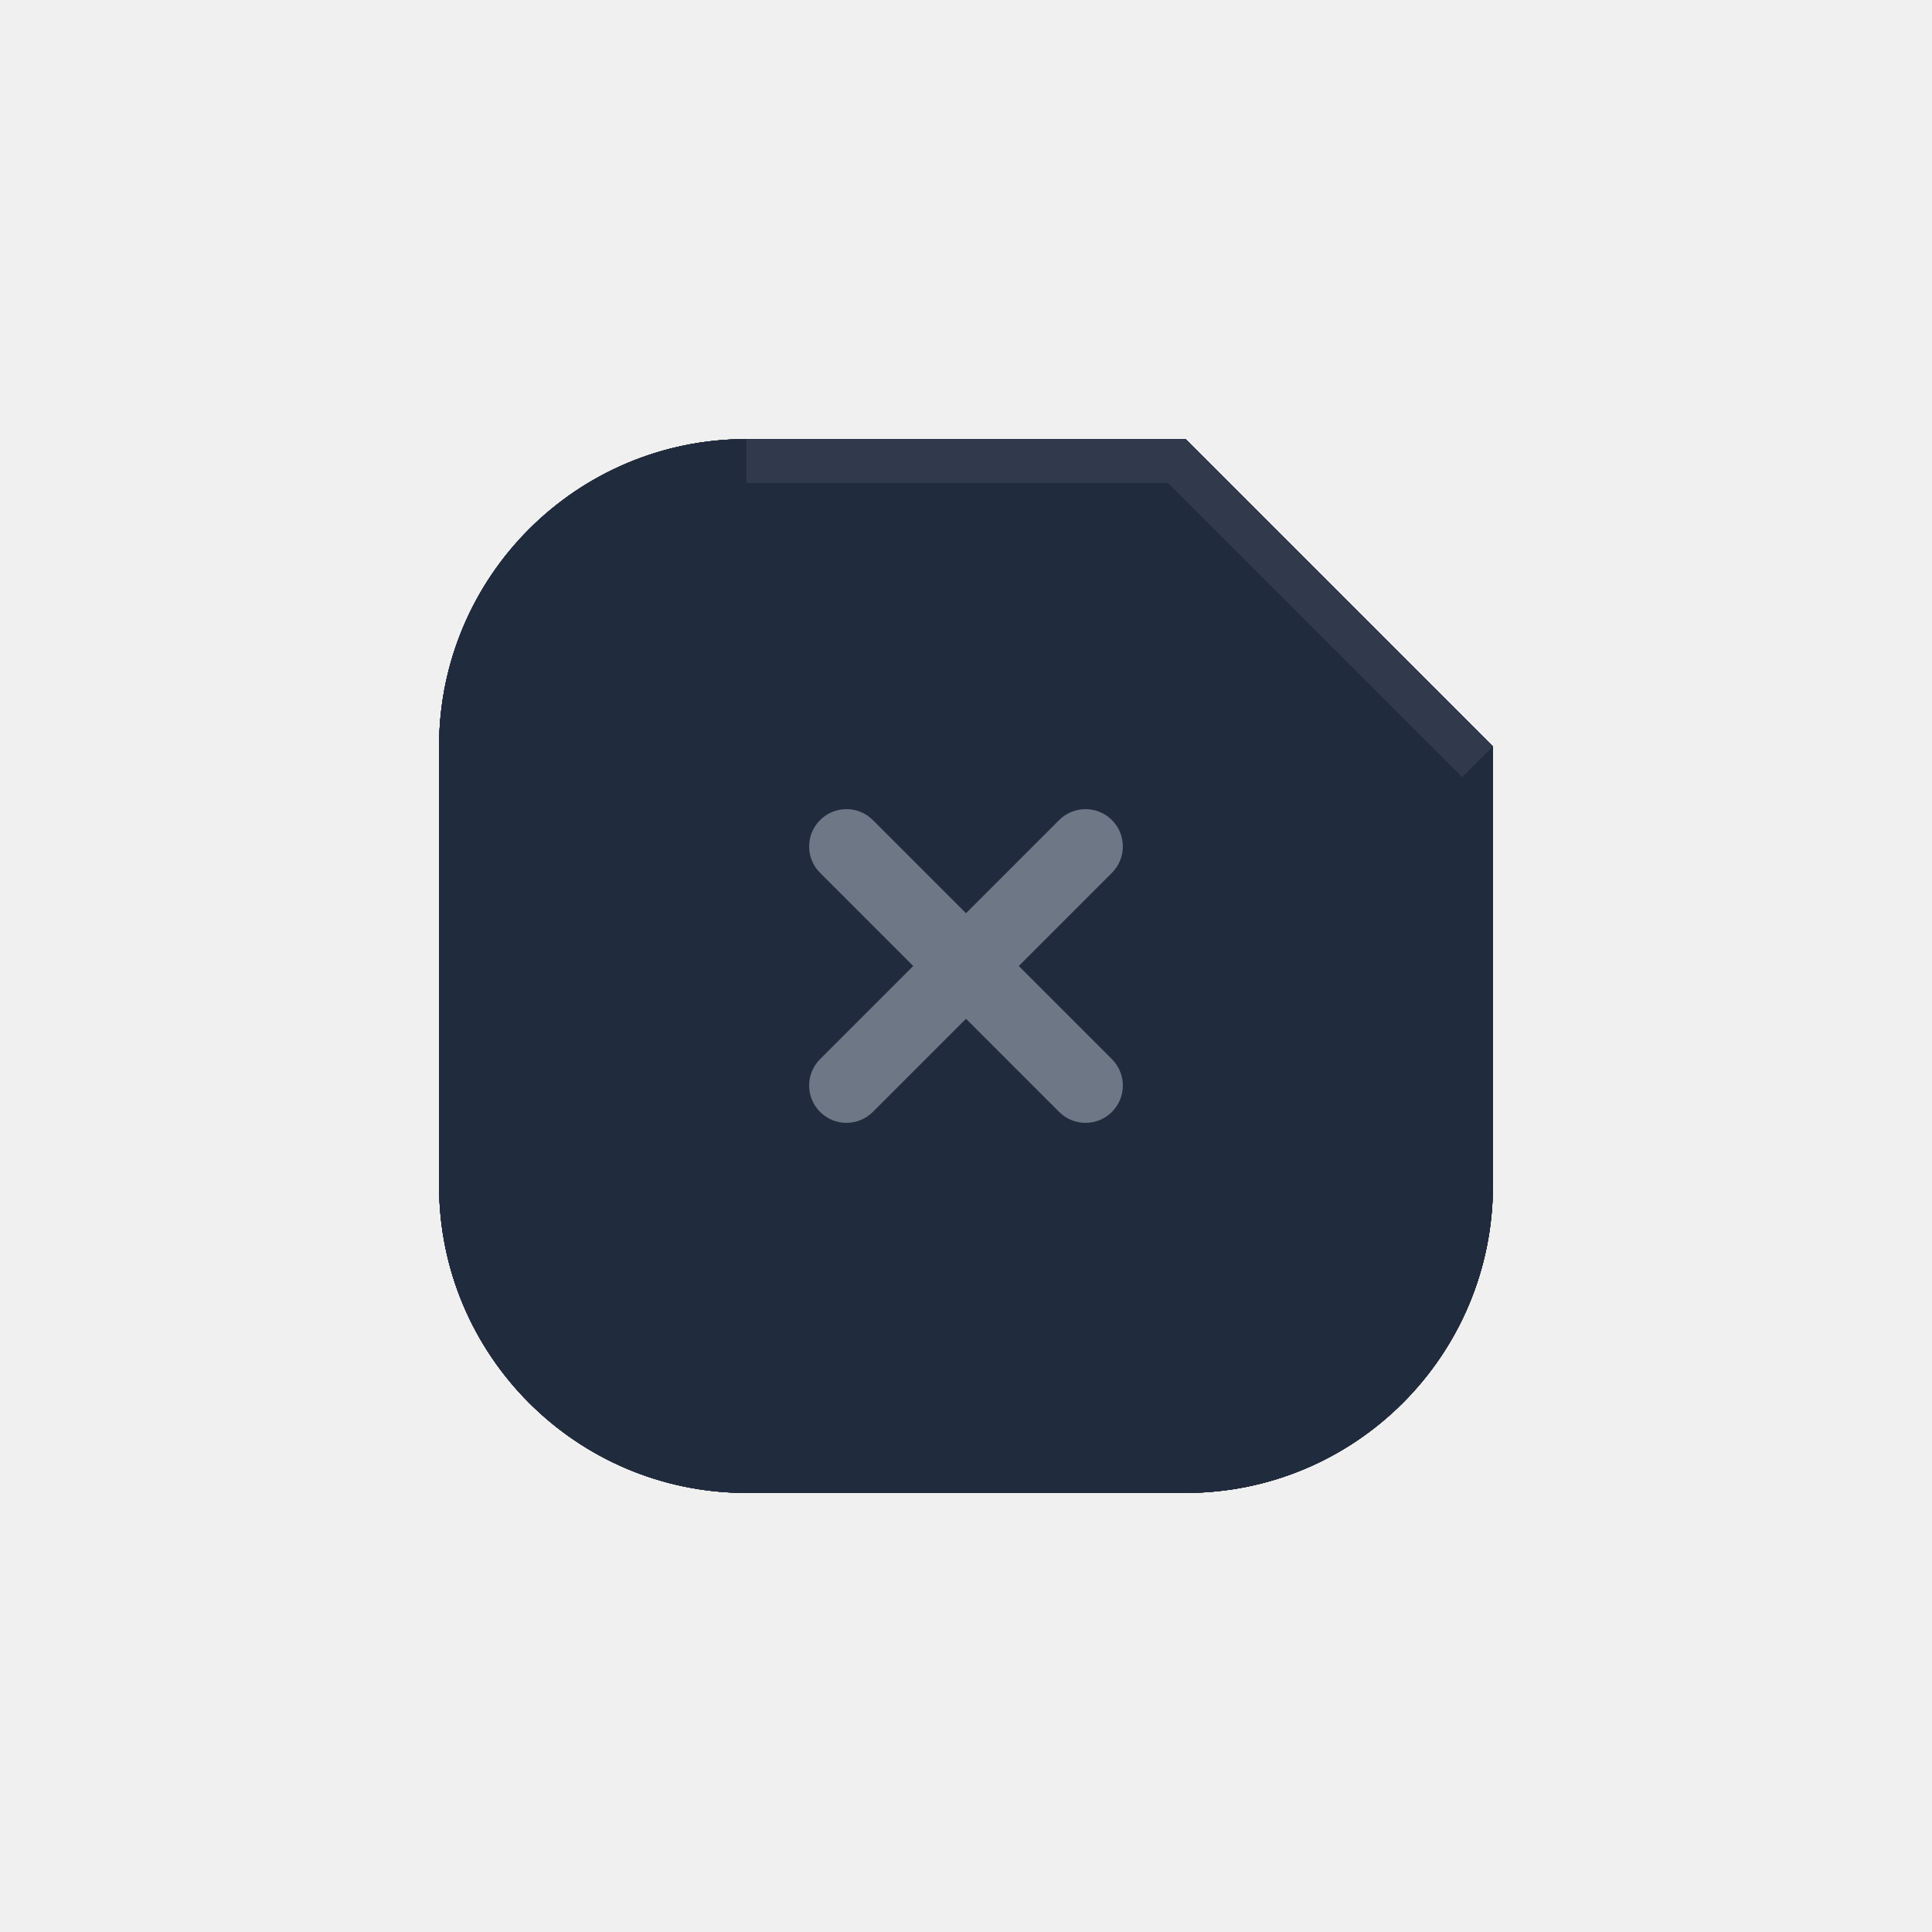
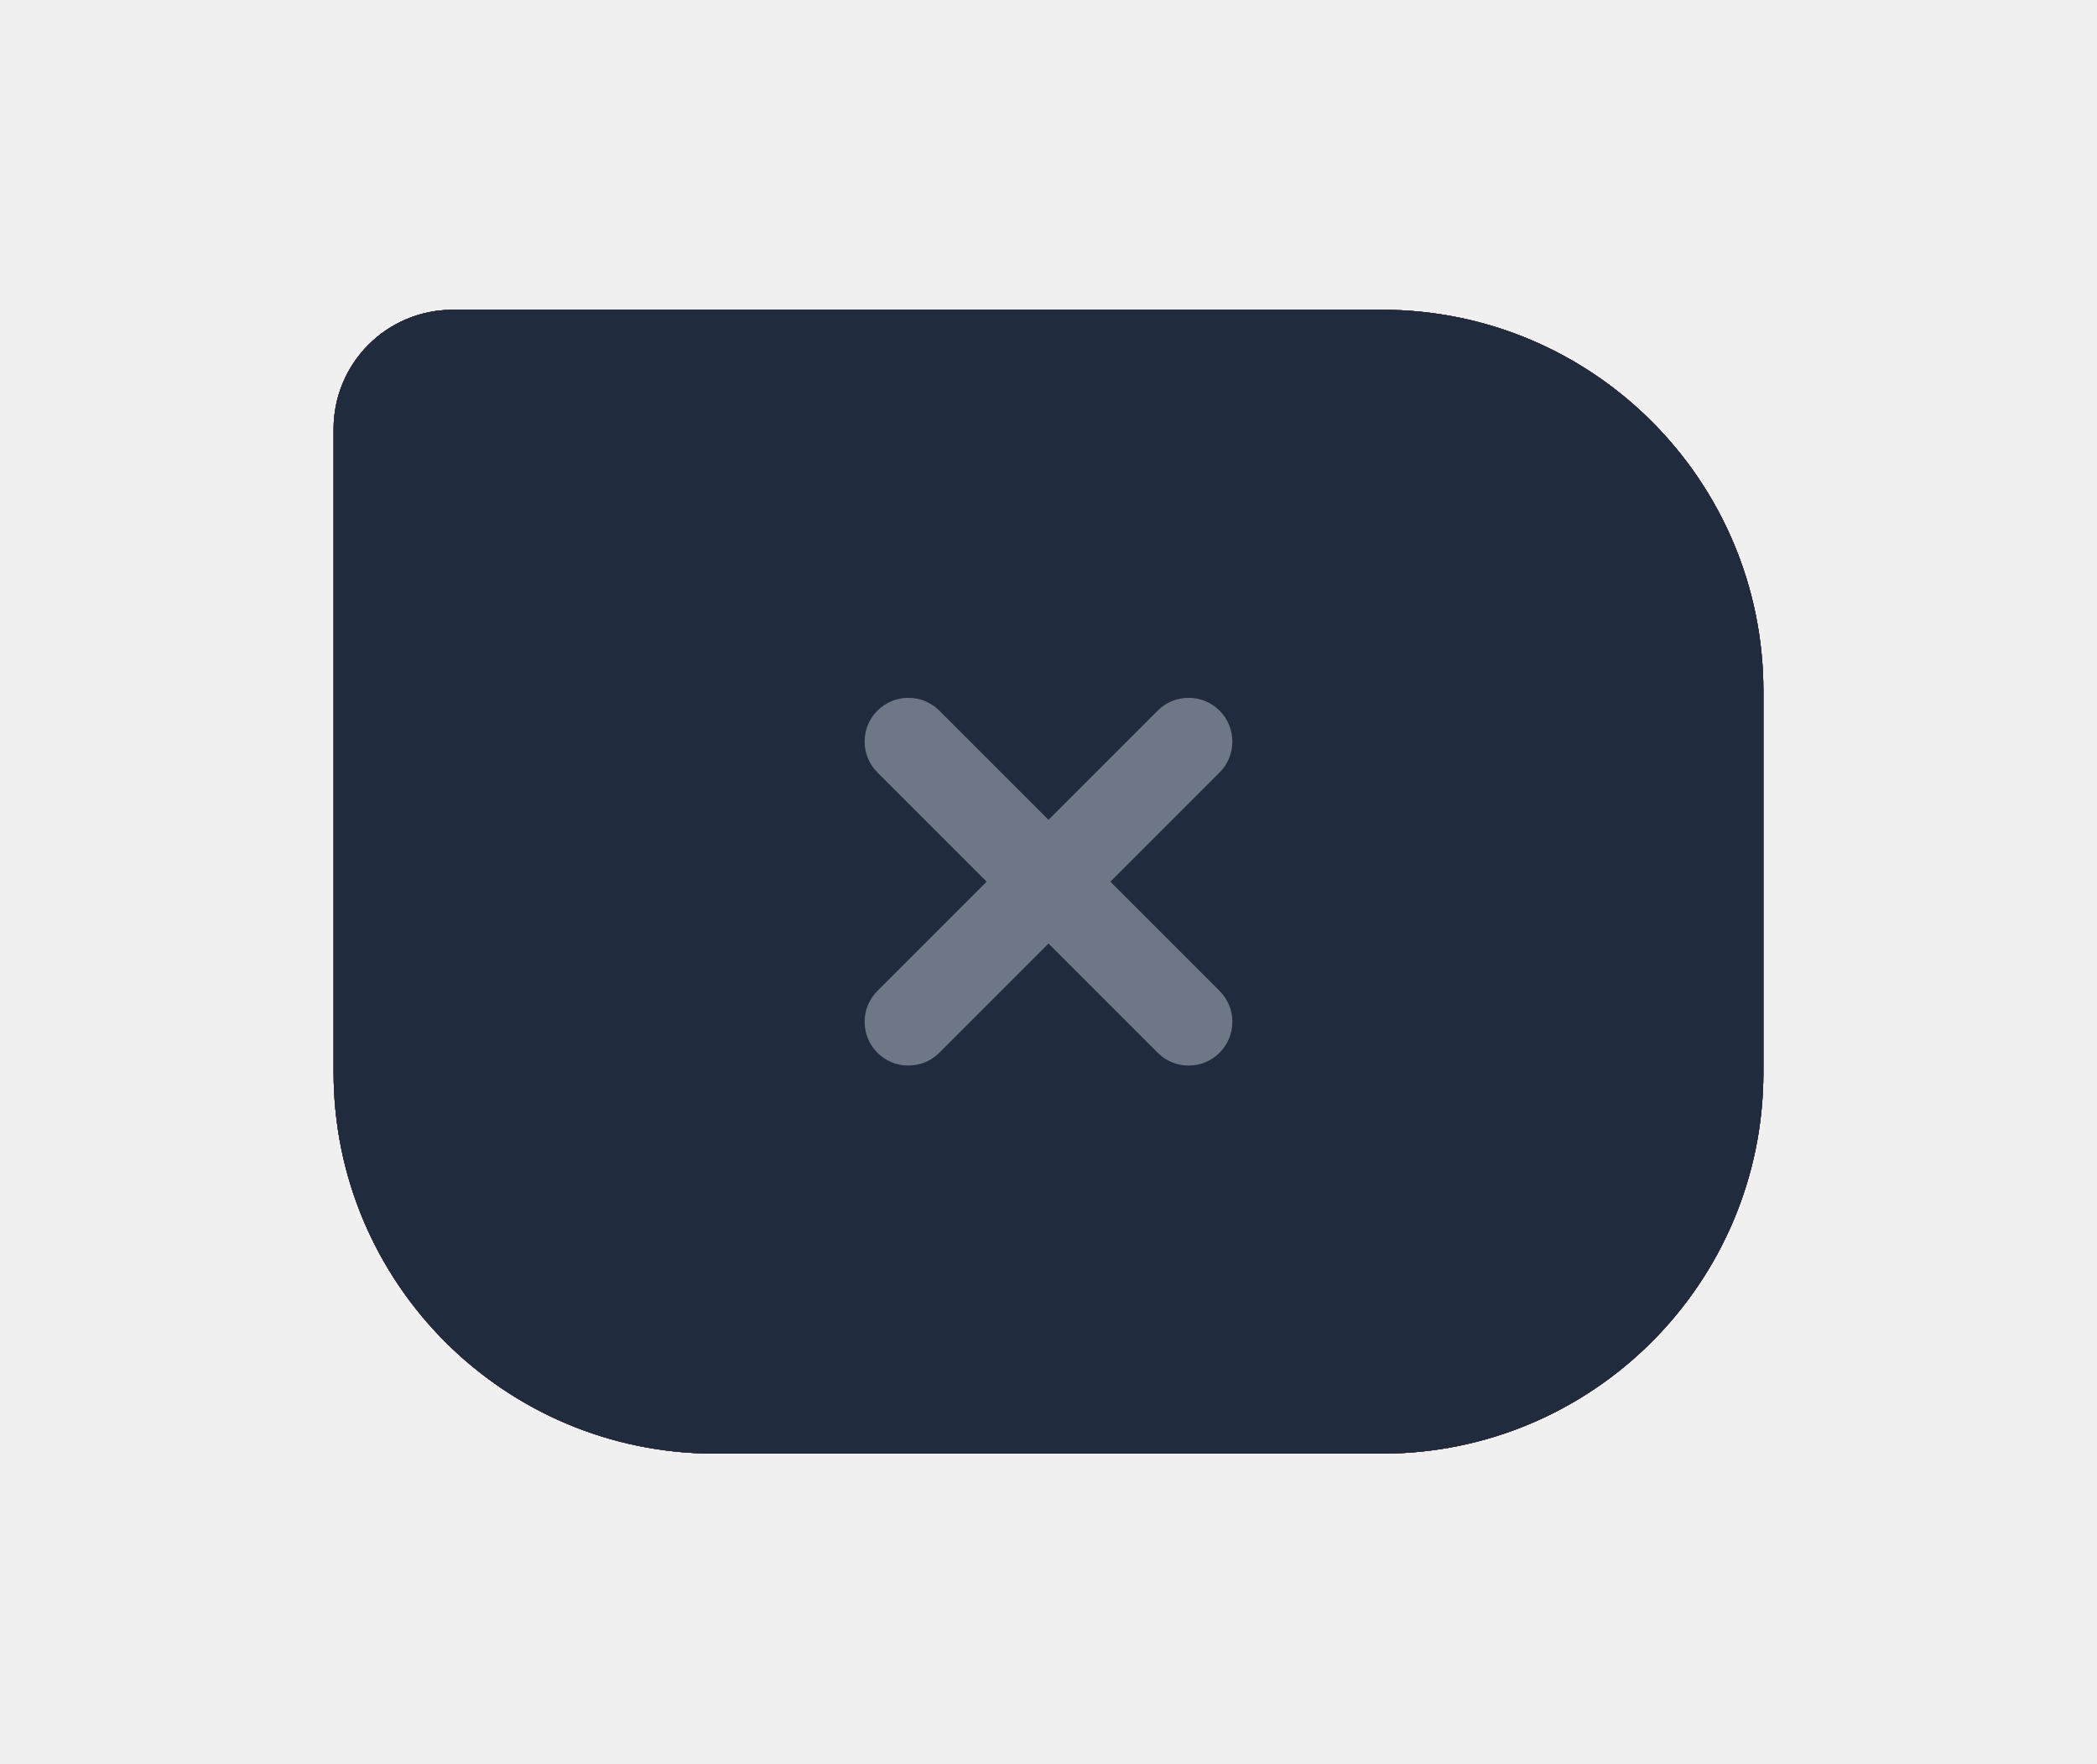
- <svg xmlns="http://www.w3.org/2000/svg" width="44" height="44" viewBox="0 0 44 44">
+ <svg xmlns="http://www.w3.org/2000/svg" width="44" height="37" viewBox="0 0 44 37">
  <g id="active-center">
-     <rect width="44" height="44" fill="#000" fill-opacity="0" />
+     <rect width="44" height="37" fill="#000" fill-opacity="0" />
    <g>
-       <path data-moos-role="face" d="M17 10H27L34 17V27A7 7 0 0 1 27 34H17A7 7 0 0 1 10 27V17A7 7 0 0 1 17 10Z" fill="#283244" />
-       <path d="M17 10H27L34 17L33.3 17.7L26.6 11H17Z" fill="#4F5969" />
-       <g data-moos-role="glyph" transform="translate(12 12)">
+       <path data-moos-role="face" d="M9.5 6.5H29A8 8 0 0 1 37 14.5V22.5A8 8 0 0 1 29 30.5H15A8 8 0 0 1 7 22.5V9A2.5 2.5 0 0 1 9.5 6.5Z" fill="#2B3647" />
+       <g data-moos-role="glyph" transform="translate(22 18.5) scale(1.08) translate(-10 -10)">
        <rect x="9.15" y="5.3" width="1.7" height="9.4" rx=".85" fill="#EDF3FC" transform="rotate(45 10 10)" />
        <rect x="9.15" y="5.3" width="1.7" height="9.4" rx=".85" fill="#EDF3FC" transform="rotate(-45 10 10)" />
      </g>
    </g>
  </g>
  <g id="inactive-center">
-     <rect width="44" height="44" fill="#000" fill-opacity="0" />
+     <rect width="44" height="37" fill="#000" fill-opacity="0" />
    <g>
-       <path data-moos-role="face" d="M17 10H27L34 17V27A7 7 0 0 1 27 34H17A7 7 0 0 1 10 27V17A7 7 0 0 1 17 10Z" fill="#202B3D" />
-       <path d="M17 10H27L34 17L33.3 17.7L26.6 11H17Z" fill="#495363" />
-       <g data-moos-role="glyph" transform="translate(12 12)">
-         <rect x="9.15" y="5.3" width="1.7" height="9.4" rx=".85" fill="#EDF3FC" transform="rotate(45 10 10)" />
-         <rect x="9.15" y="5.3" width="1.7" height="9.4" rx=".85" fill="#EDF3FC" transform="rotate(-45 10 10)" />
+       <path data-moos-role="face" d="M9.5 6.5H29A8 8 0 0 1 37 14.5V22.5A8 8 0 0 1 29 30.5H15A8 8 0 0 1 7 22.5V9A2.5 2.5 0 0 1 9.5 6.5Z" fill="#232D3F" />
+       <g data-moos-role="glyph" transform="translate(22 18.5) scale(1.08) translate(-10 -10)">
+         <rect x="9.15" y="5.3" width="1.7" height="9.4" rx=".85" fill="#98A0AD" transform="rotate(45 10 10)" />
+         <rect x="9.15" y="5.3" width="1.7" height="9.4" rx=".85" fill="#98A0AD" transform="rotate(-45 10 10)" />
      </g>
    </g>
  </g>
  <g id="hover-center">
-     <rect width="44" height="44" fill="#000" fill-opacity="0" />
+     <rect width="44" height="37" fill="#000" fill-opacity="0" />
    <g>
-       <path data-moos-role="face" d="M17 10H27L34 17V27A7 7 0 0 1 27 34H17A7 7 0 0 1 10 27V17A7 7 0 0 1 17 10Z" fill="#423244" />
-       <path d="M17 10H27L34 17L33.3 17.7L26.6 11H17Z" fill="#645969" />
-       <g data-moos-role="glyph" transform="translate(12 12)">
-         <rect x="9.15" y="5.3" width="1.7" height="9.4" rx=".85" fill="#EDF3FC" transform="rotate(45 10 10)" />
-         <rect x="9.15" y="5.3" width="1.7" height="9.4" rx=".85" fill="#EDF3FC" transform="rotate(-45 10 10)" />
+       <path data-moos-role="face" d="M9.5 6.5H29A8 8 0 0 1 37 14.5V22.5A8 8 0 0 1 29 30.5H15A8 8 0 0 1 7 22.5V9A2.5 2.5 0 0 1 9.5 6.5Z" fill="#BC5564" />
+       <g data-moos-role="glyph" transform="translate(22 18.5) scale(1.08) translate(-10 -10)">
+         <rect x="9.15" y="5.3" width="1.7" height="9.4" rx=".85" fill="#FFFFFF" transform="rotate(45 10 10)" />
+         <rect x="9.15" y="5.3" width="1.7" height="9.4" rx=".85" fill="#FFFFFF" transform="rotate(-45 10 10)" />
      </g>
    </g>
  </g>
  <g id="hover-inactive-center">
-     <rect width="44" height="44" fill="#000" fill-opacity="0" />
+     <rect width="44" height="37" fill="#000" fill-opacity="0" />
    <g>
-       <path data-moos-role="face" d="M17 10H27L34 17V27A7 7 0 0 1 27 34H17A7 7 0 0 1 10 27V17A7 7 0 0 1 17 10Z" fill="#423244" />
-       <path d="M17 10H27L34 17L33.3 17.7L26.6 11H17Z" fill="#645969" />
-       <g data-moos-role="glyph" transform="translate(12 12)">
-         <rect x="9.15" y="5.3" width="1.7" height="9.4" rx=".85" fill="#EDF3FC" transform="rotate(45 10 10)" />
-         <rect x="9.15" y="5.3" width="1.7" height="9.4" rx=".85" fill="#EDF3FC" transform="rotate(-45 10 10)" />
+       <path data-moos-role="face" d="M9.5 6.5H29A8 8 0 0 1 37 14.5V22.5A8 8 0 0 1 29 30.5H15A8 8 0 0 1 7 22.5V9A2.5 2.5 0 0 1 9.5 6.5Z" fill="#BC5564" />
+       <g data-moos-role="glyph" transform="translate(22 18.5) scale(1.08) translate(-10 -10)">
+         <rect x="9.15" y="5.3" width="1.7" height="9.4" rx=".85" fill="#FFFFFF" transform="rotate(45 10 10)" />
+         <rect x="9.15" y="5.3" width="1.7" height="9.4" rx=".85" fill="#FFFFFF" transform="rotate(-45 10 10)" />
      </g>
    </g>
  </g>
  <g id="pressed-center">
-     <rect width="44" height="44" fill="#000" fill-opacity="0" />
-     <g transform="translate(22 22) scale(.94) translate(-22 -22)">
-       <path data-moos-role="face" d="M17 10H27L34 17V27A7 7 0 0 1 27 34H17A7 7 0 0 1 10 27V17A7 7 0 0 1 17 10Z" fill="#613D4F" />
-       <path d="M17 10H27L34 17L33.3 17.7L26.6 11H17Z" fill="#7D6172" />
-       <g data-moos-role="glyph" transform="translate(12 12)">
-         <rect x="9.15" y="5.3" width="1.7" height="9.4" rx=".85" fill="#EDF3FC" transform="rotate(45 10 10)" />
-         <rect x="9.15" y="5.3" width="1.7" height="9.4" rx=".85" fill="#EDF3FC" transform="rotate(-45 10 10)" />
+     <rect width="44" height="37" fill="#000" fill-opacity="0" />
+     <g transform="translate(22 18.5) scale(.94) translate(-22 -18.5)">
+       <path data-moos-role="face" d="M9.5 6.5H29A8 8 0 0 1 37 14.5V22.5A8 8 0 0 1 29 30.5H15A8 8 0 0 1 7 22.5V9A2.5 2.5 0 0 1 9.5 6.5Z" fill="#A24956" />
+       <g data-moos-role="glyph" transform="translate(22 18.5) scale(1.08) translate(-10 -10)">
+         <rect x="9.15" y="5.3" width="1.7" height="9.4" rx=".85" fill="#FFFFFF" transform="rotate(45 10 10)" />
+         <rect x="9.15" y="5.3" width="1.7" height="9.4" rx=".85" fill="#FFFFFF" transform="rotate(-45 10 10)" />
      </g>
    </g>
  </g>
  <g id="pressed-inactive-center">
-     <rect width="44" height="44" fill="#000" fill-opacity="0" />
-     <g transform="translate(22 22) scale(.94) translate(-22 -22)">
-       <path data-moos-role="face" d="M17 10H27L34 17V27A7 7 0 0 1 27 34H17A7 7 0 0 1 10 27V17A7 7 0 0 1 17 10Z" fill="#613D4F" />
-       <path d="M17 10H27L34 17L33.3 17.7L26.6 11H17Z" fill="#7D6172" />
-       <g data-moos-role="glyph" transform="translate(12 12)">
-         <rect x="9.15" y="5.3" width="1.7" height="9.4" rx=".85" fill="#EDF3FC" transform="rotate(45 10 10)" />
-         <rect x="9.15" y="5.3" width="1.7" height="9.4" rx=".85" fill="#EDF3FC" transform="rotate(-45 10 10)" />
+     <rect width="44" height="37" fill="#000" fill-opacity="0" />
+     <g transform="translate(22 18.5) scale(.94) translate(-22 -18.5)">
+       <path data-moos-role="face" d="M9.5 6.5H29A8 8 0 0 1 37 14.5V22.5A8 8 0 0 1 29 30.5H15A8 8 0 0 1 7 22.5V9A2.5 2.5 0 0 1 9.5 6.5Z" fill="#A24956" />
+       <g data-moos-role="glyph" transform="translate(22 18.5) scale(1.08) translate(-10 -10)">
+         <rect x="9.15" y="5.3" width="1.7" height="9.4" rx=".85" fill="#FFFFFF" transform="rotate(45 10 10)" />
+         <rect x="9.15" y="5.3" width="1.7" height="9.4" rx=".85" fill="#FFFFFF" transform="rotate(-45 10 10)" />
      </g>
    </g>
  </g>
  <g id="deactivated-center">
-     <rect width="44" height="44" fill="#000" fill-opacity="0" />
+     <rect width="44" height="37" fill="#000" fill-opacity="0" />
    <g>
-       <path data-moos-role="face" d="M17 10H27L34 17V27A7 7 0 0 1 27 34H17A7 7 0 0 1 10 27V17A7 7 0 0 1 17 10Z" fill="#283244" />
-       <path d="M17 10H27L34 17L33.3 17.7L26.6 11H17Z" fill="#374152" />
-       <g data-moos-role="glyph" transform="translate(12 12)">
-         <rect x="9.15" y="5.3" width="1.7" height="9.4" rx=".85" fill="#737B8A" transform="rotate(45 10 10)" />
-         <rect x="9.15" y="5.3" width="1.7" height="9.4" rx=".85" fill="#737B8A" transform="rotate(-45 10 10)" />
+       <path data-moos-role="face" d="M9.5 6.5H29A8 8 0 0 1 37 14.5V22.5A8 8 0 0 1 29 30.5H15A8 8 0 0 1 7 22.5V9A2.5 2.5 0 0 1 9.5 6.5Z" fill="#202B3D" />
+       <g data-moos-role="glyph" transform="translate(22 18.5) scale(1.08) translate(-10 -10)">
+         <rect x="9.15" y="5.3" width="1.7" height="9.4" rx=".85" fill="#6E7786" transform="rotate(45 10 10)" />
+         <rect x="9.15" y="5.3" width="1.7" height="9.4" rx=".85" fill="#6E7786" transform="rotate(-45 10 10)" />
      </g>
    </g>
  </g>
  <g id="deactivated-inactive-center">
-     <rect width="44" height="44" fill="#000" fill-opacity="0" />
+     <rect width="44" height="37" fill="#000" fill-opacity="0" />
    <g>
-       <path data-moos-role="face" d="M17 10H27L34 17V27A7 7 0 0 1 27 34H17A7 7 0 0 1 10 27V17A7 7 0 0 1 17 10Z" fill="#202B3D" />
-       <path d="M17 10H27L34 17L33.3 17.7L26.6 11H17Z" fill="#303A4C" />
-       <g data-moos-role="glyph" transform="translate(12 12)">
+       <path data-moos-role="face" d="M9.5 6.5H29A8 8 0 0 1 37 14.5V22.5A8 8 0 0 1 29 30.5H15A8 8 0 0 1 7 22.5V9A2.5 2.5 0 0 1 9.5 6.5Z" fill="#202B3D" />
+       <g data-moos-role="glyph" transform="translate(22 18.5) scale(1.08) translate(-10 -10)">
        <rect x="9.15" y="5.3" width="1.7" height="9.4" rx=".85" fill="#6E7786" transform="rotate(45 10 10)" />
        <rect x="9.15" y="5.3" width="1.7" height="9.4" rx=".85" fill="#6E7786" transform="rotate(-45 10 10)" />
      </g>
    </g>
  </g>
</svg>
